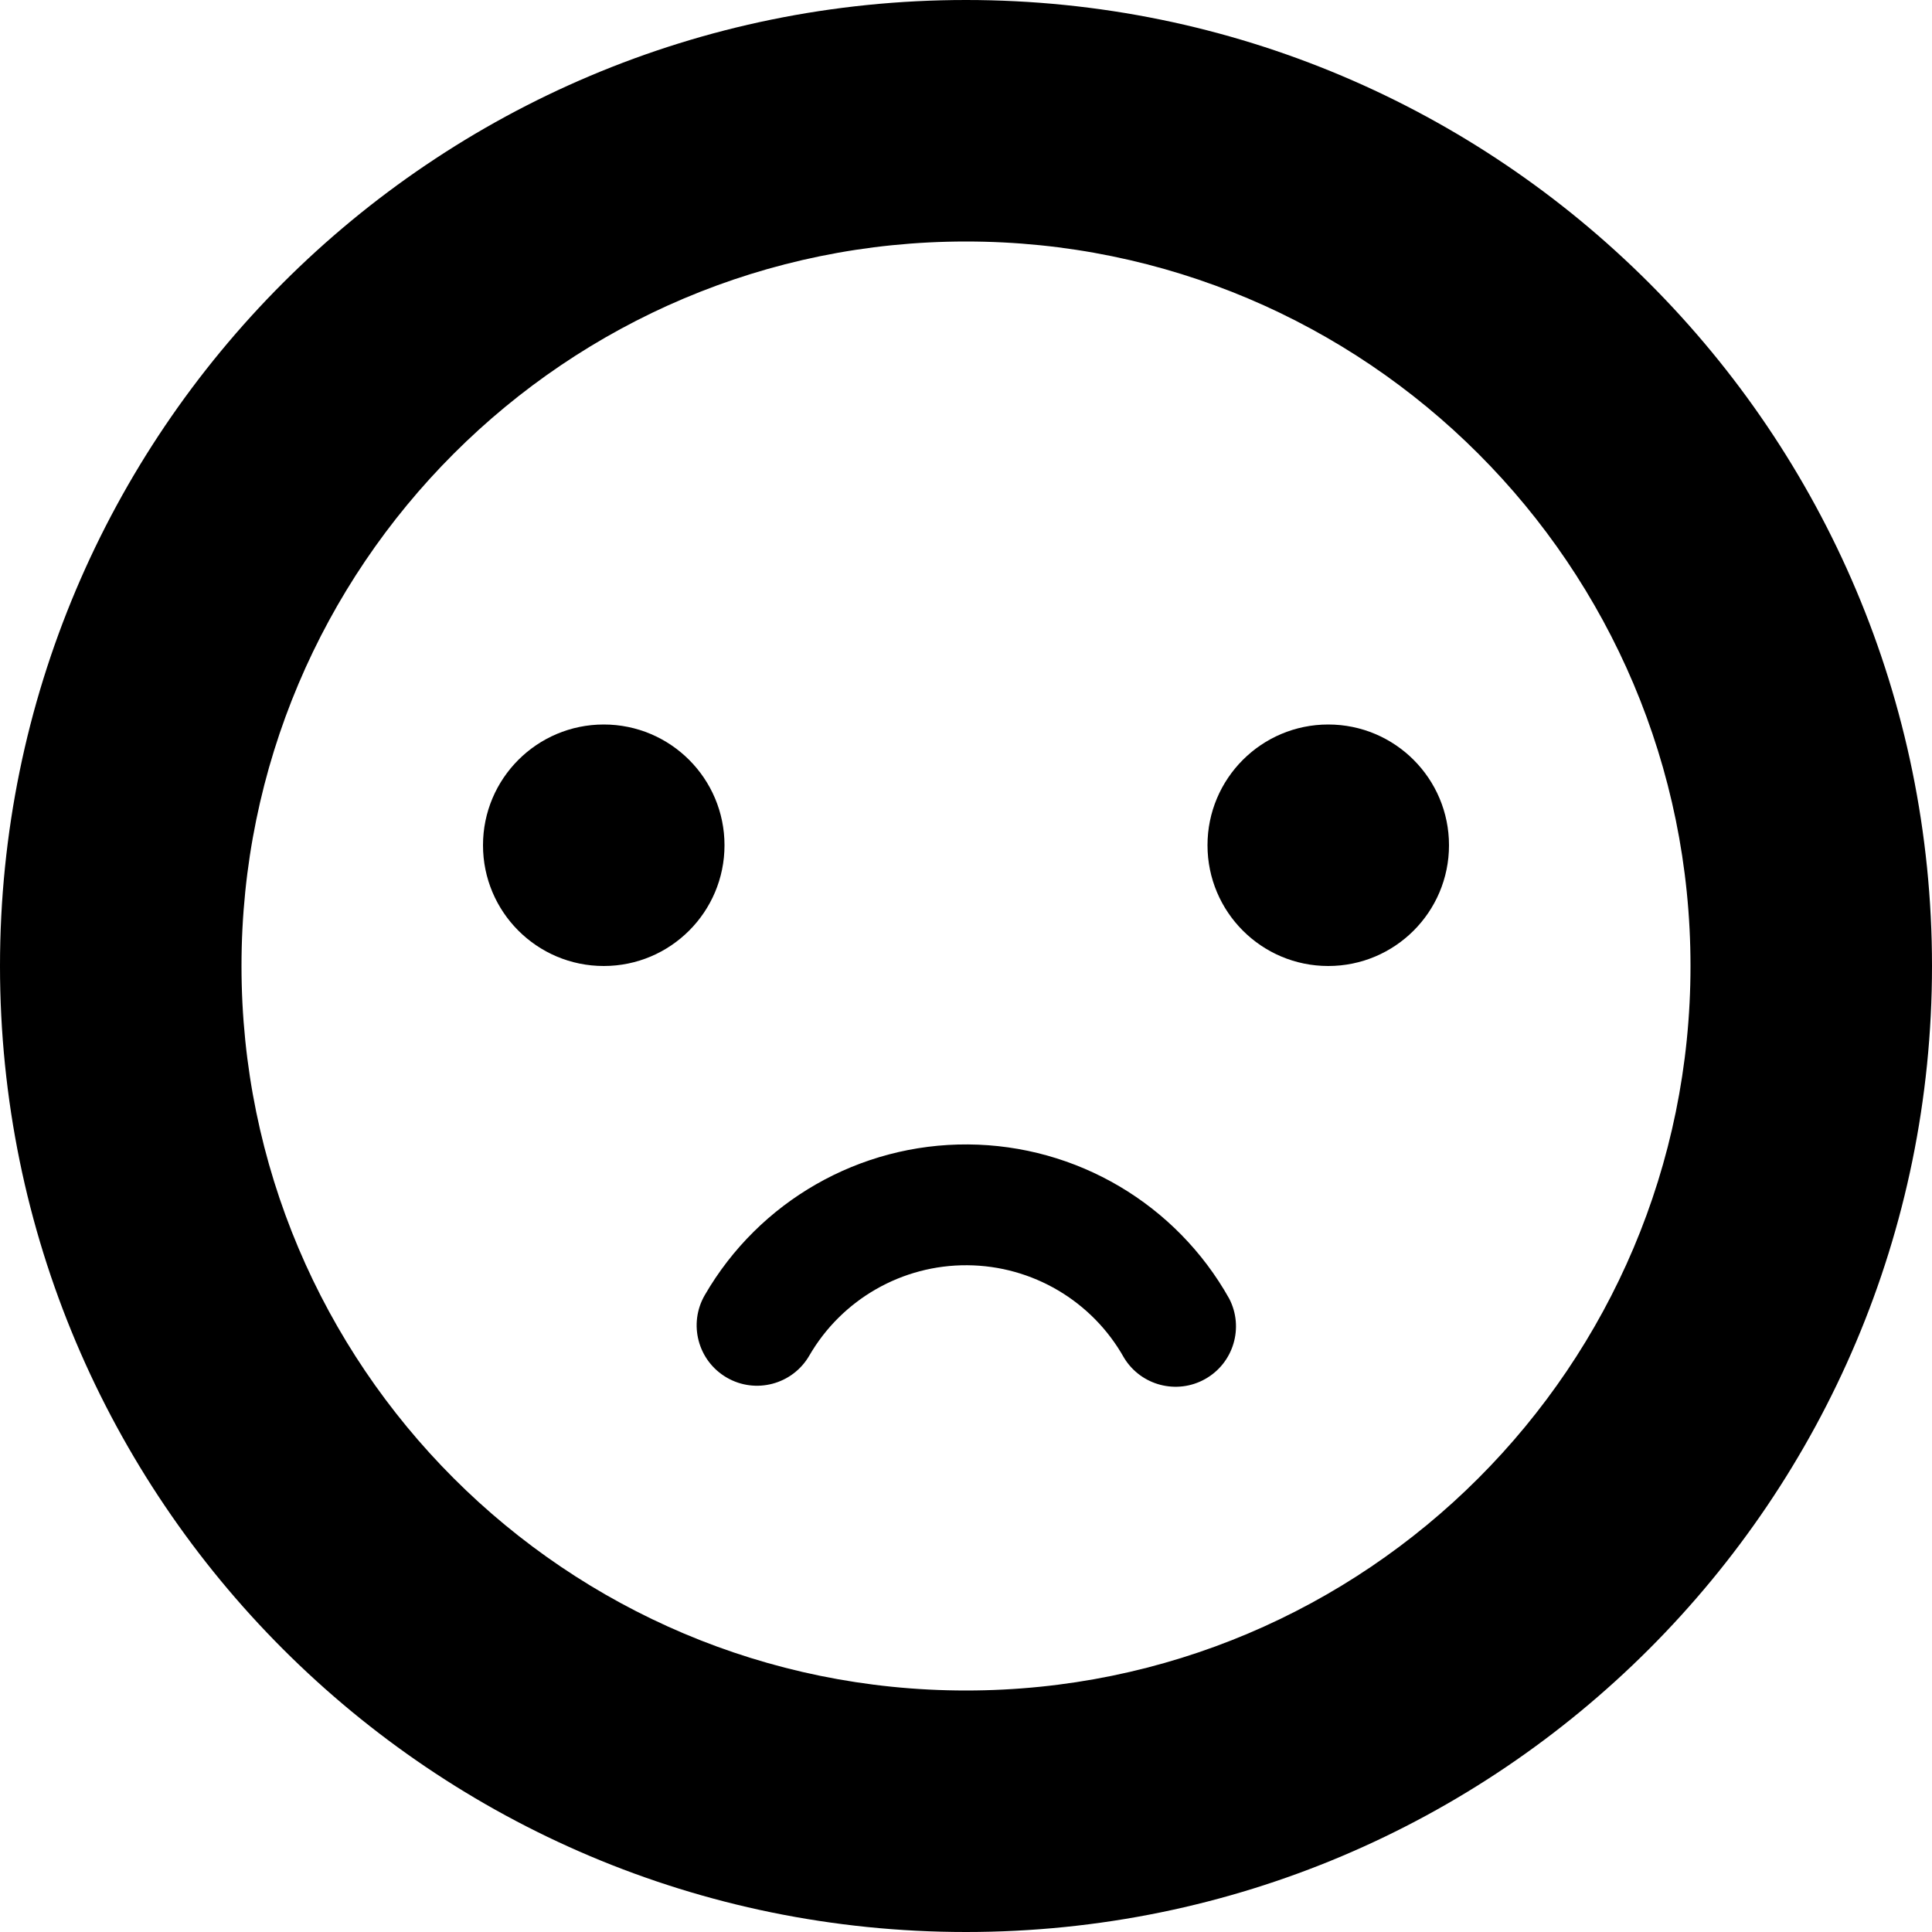
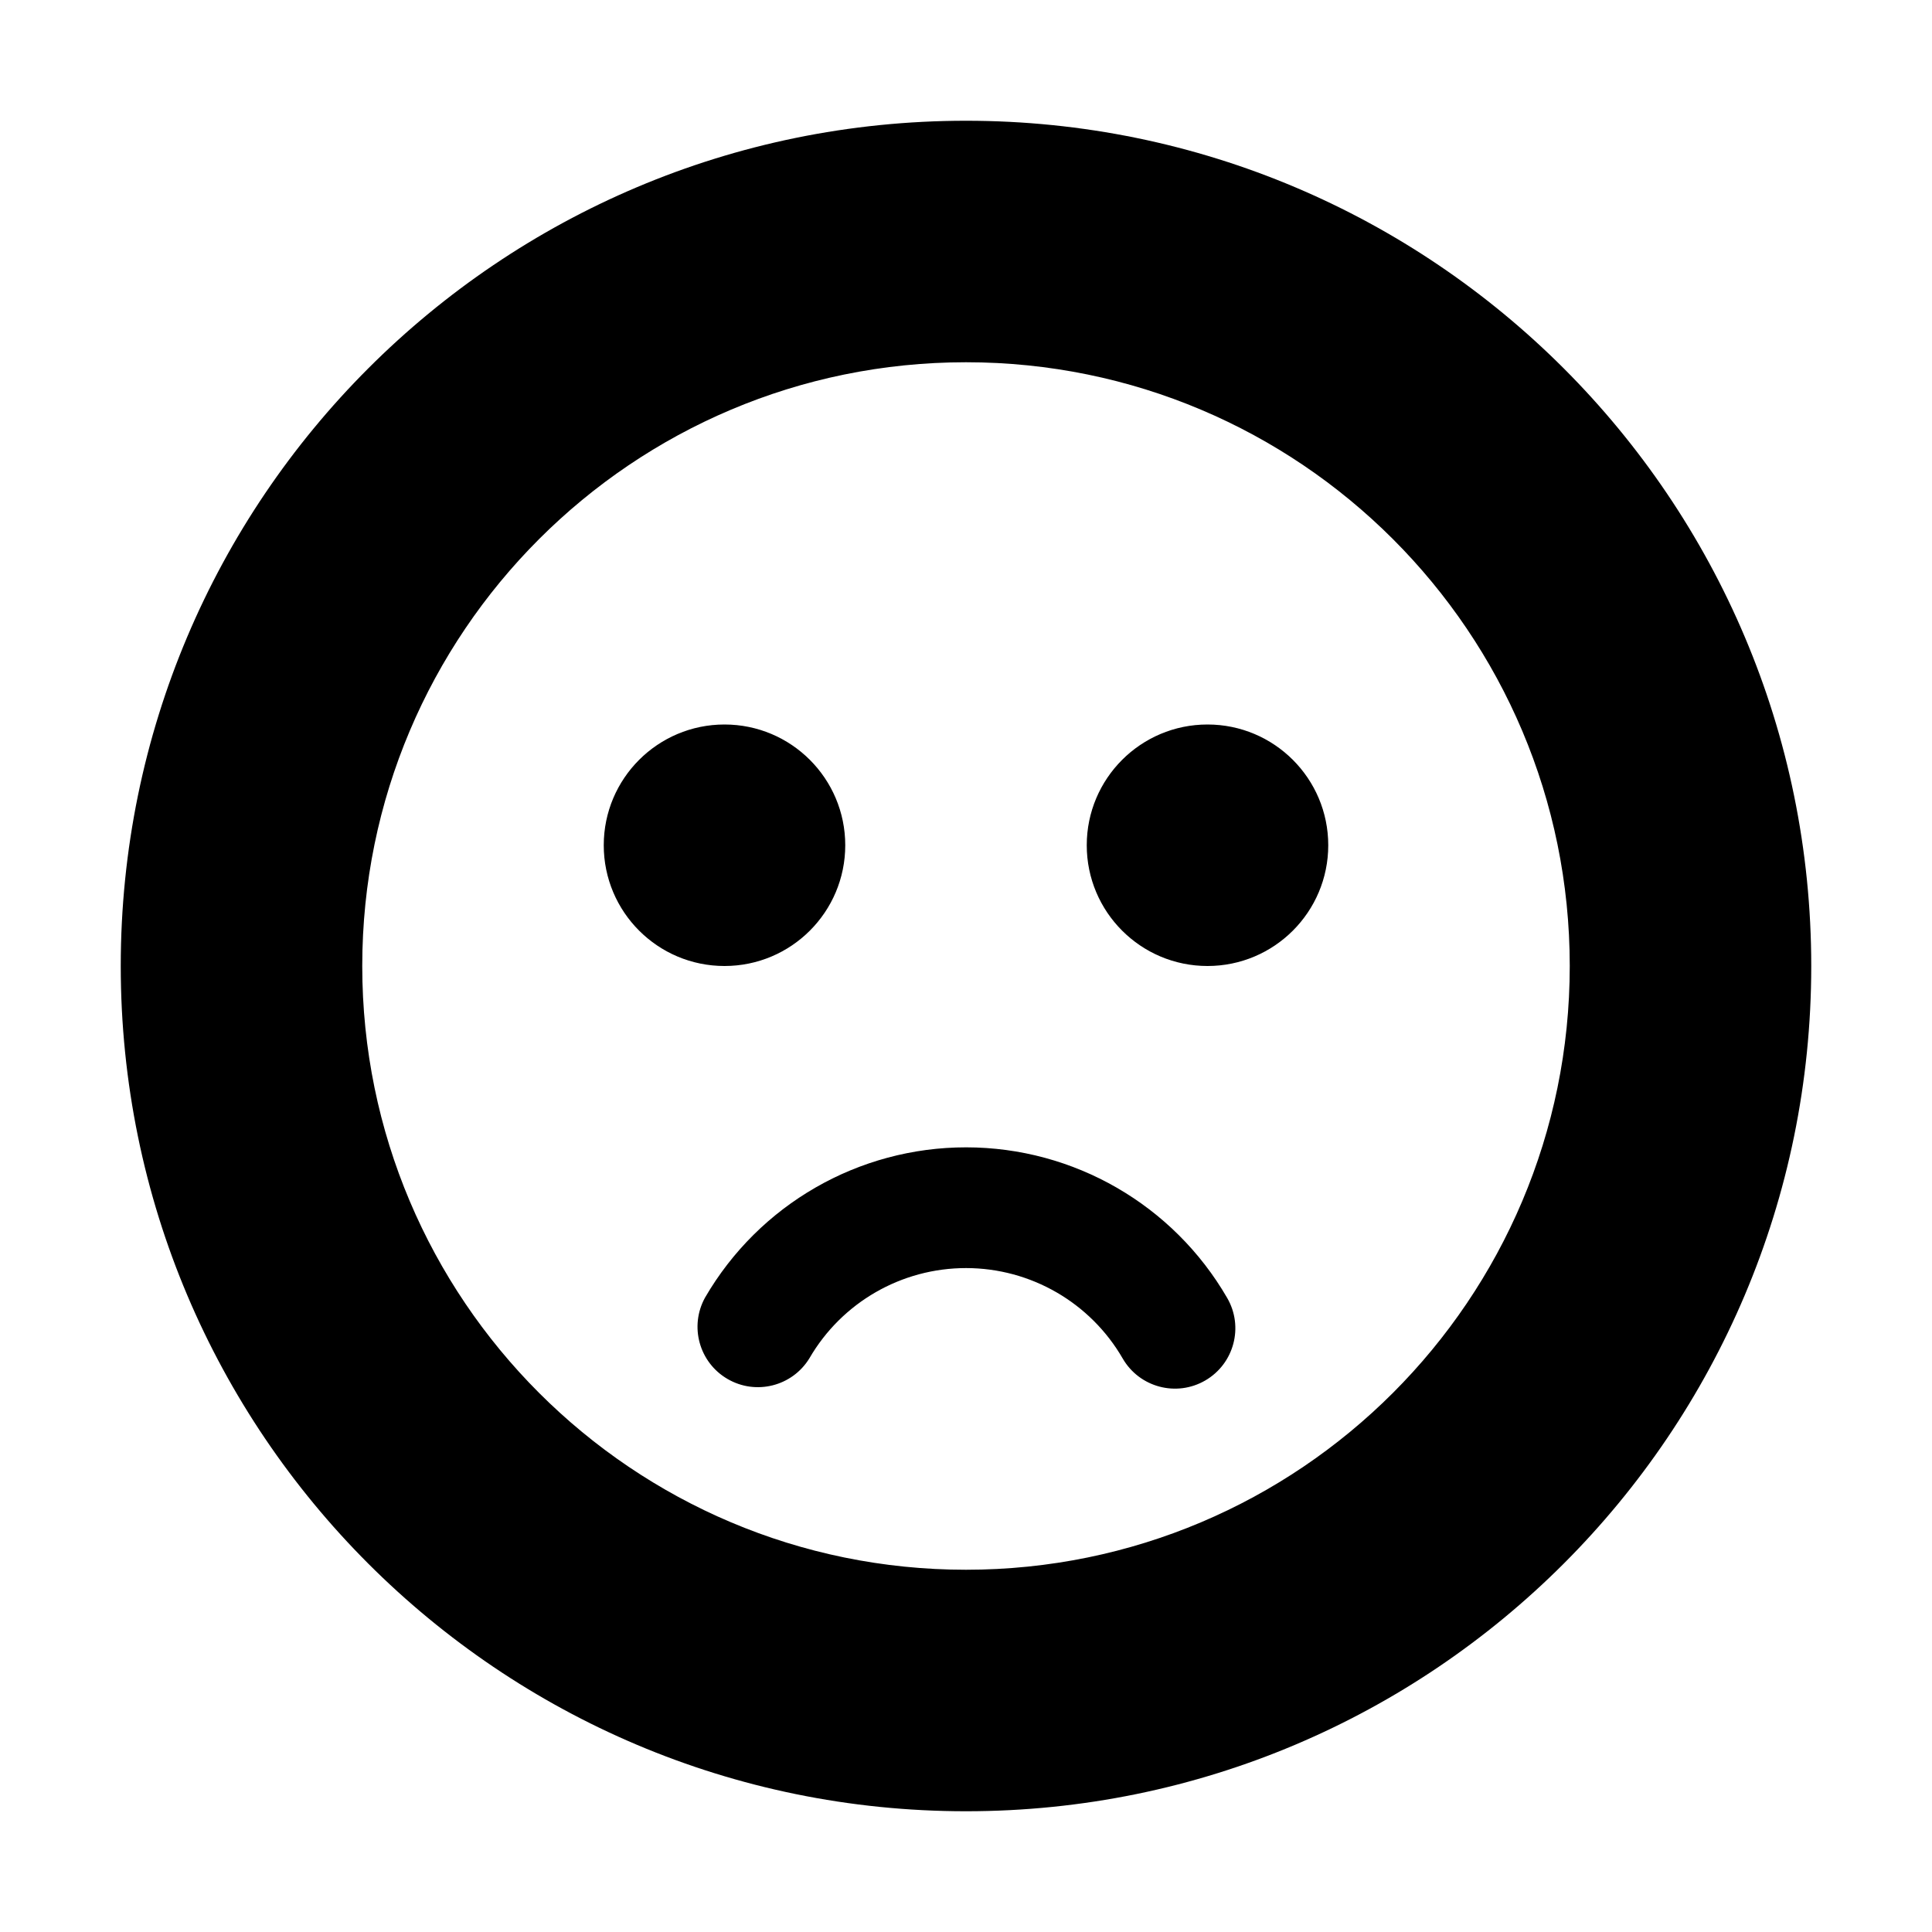
<svg xmlns="http://www.w3.org/2000/svg" width="16" height="16" viewBox="0 0 16 16">
-   <path d="M8 16A8 8 0 1 1 8 0a8 8 0 0 1 0 16zm0-2A6 6 0 1 0 8 2a6 6 0 0 0 0 12zm-2.163-3.275a2.499 2.499 0 0 1 4.343.03.5.5 0 0 1-.871.49 1.5 1.5 0 0 0-2.607-.018.5.5 0 1 1-.865-.502zM5 8a1 1 0 1 1 0-2 1 1 0 0 1 0 2zm6 0a1 1 0 1 1 0-2 1 1 0 0 1 0 2z" />
+   <path d="M8 15A7 7 0 1 1 8 1a7 7 0 0 1 0 14zm0-2A5 5 0 1 0 8 3a5 5 0 0 0 0 10zm-2.161-2.254a2.499 2.499 0 0 1 4.324.003.5.5 0 0 1-.865.502 1.499 1.499 0 0 0-2.595-.002.5.5 0 0 1-.864-.503zM6 8a1 1 0 1 1 0-2 1 1 0 0 1 0 2zm4 0a1 1 0 1 1 0-2 1 1 0 0 1 0 2z" fill="#000" fill-rule="nonzero" />
</svg>
